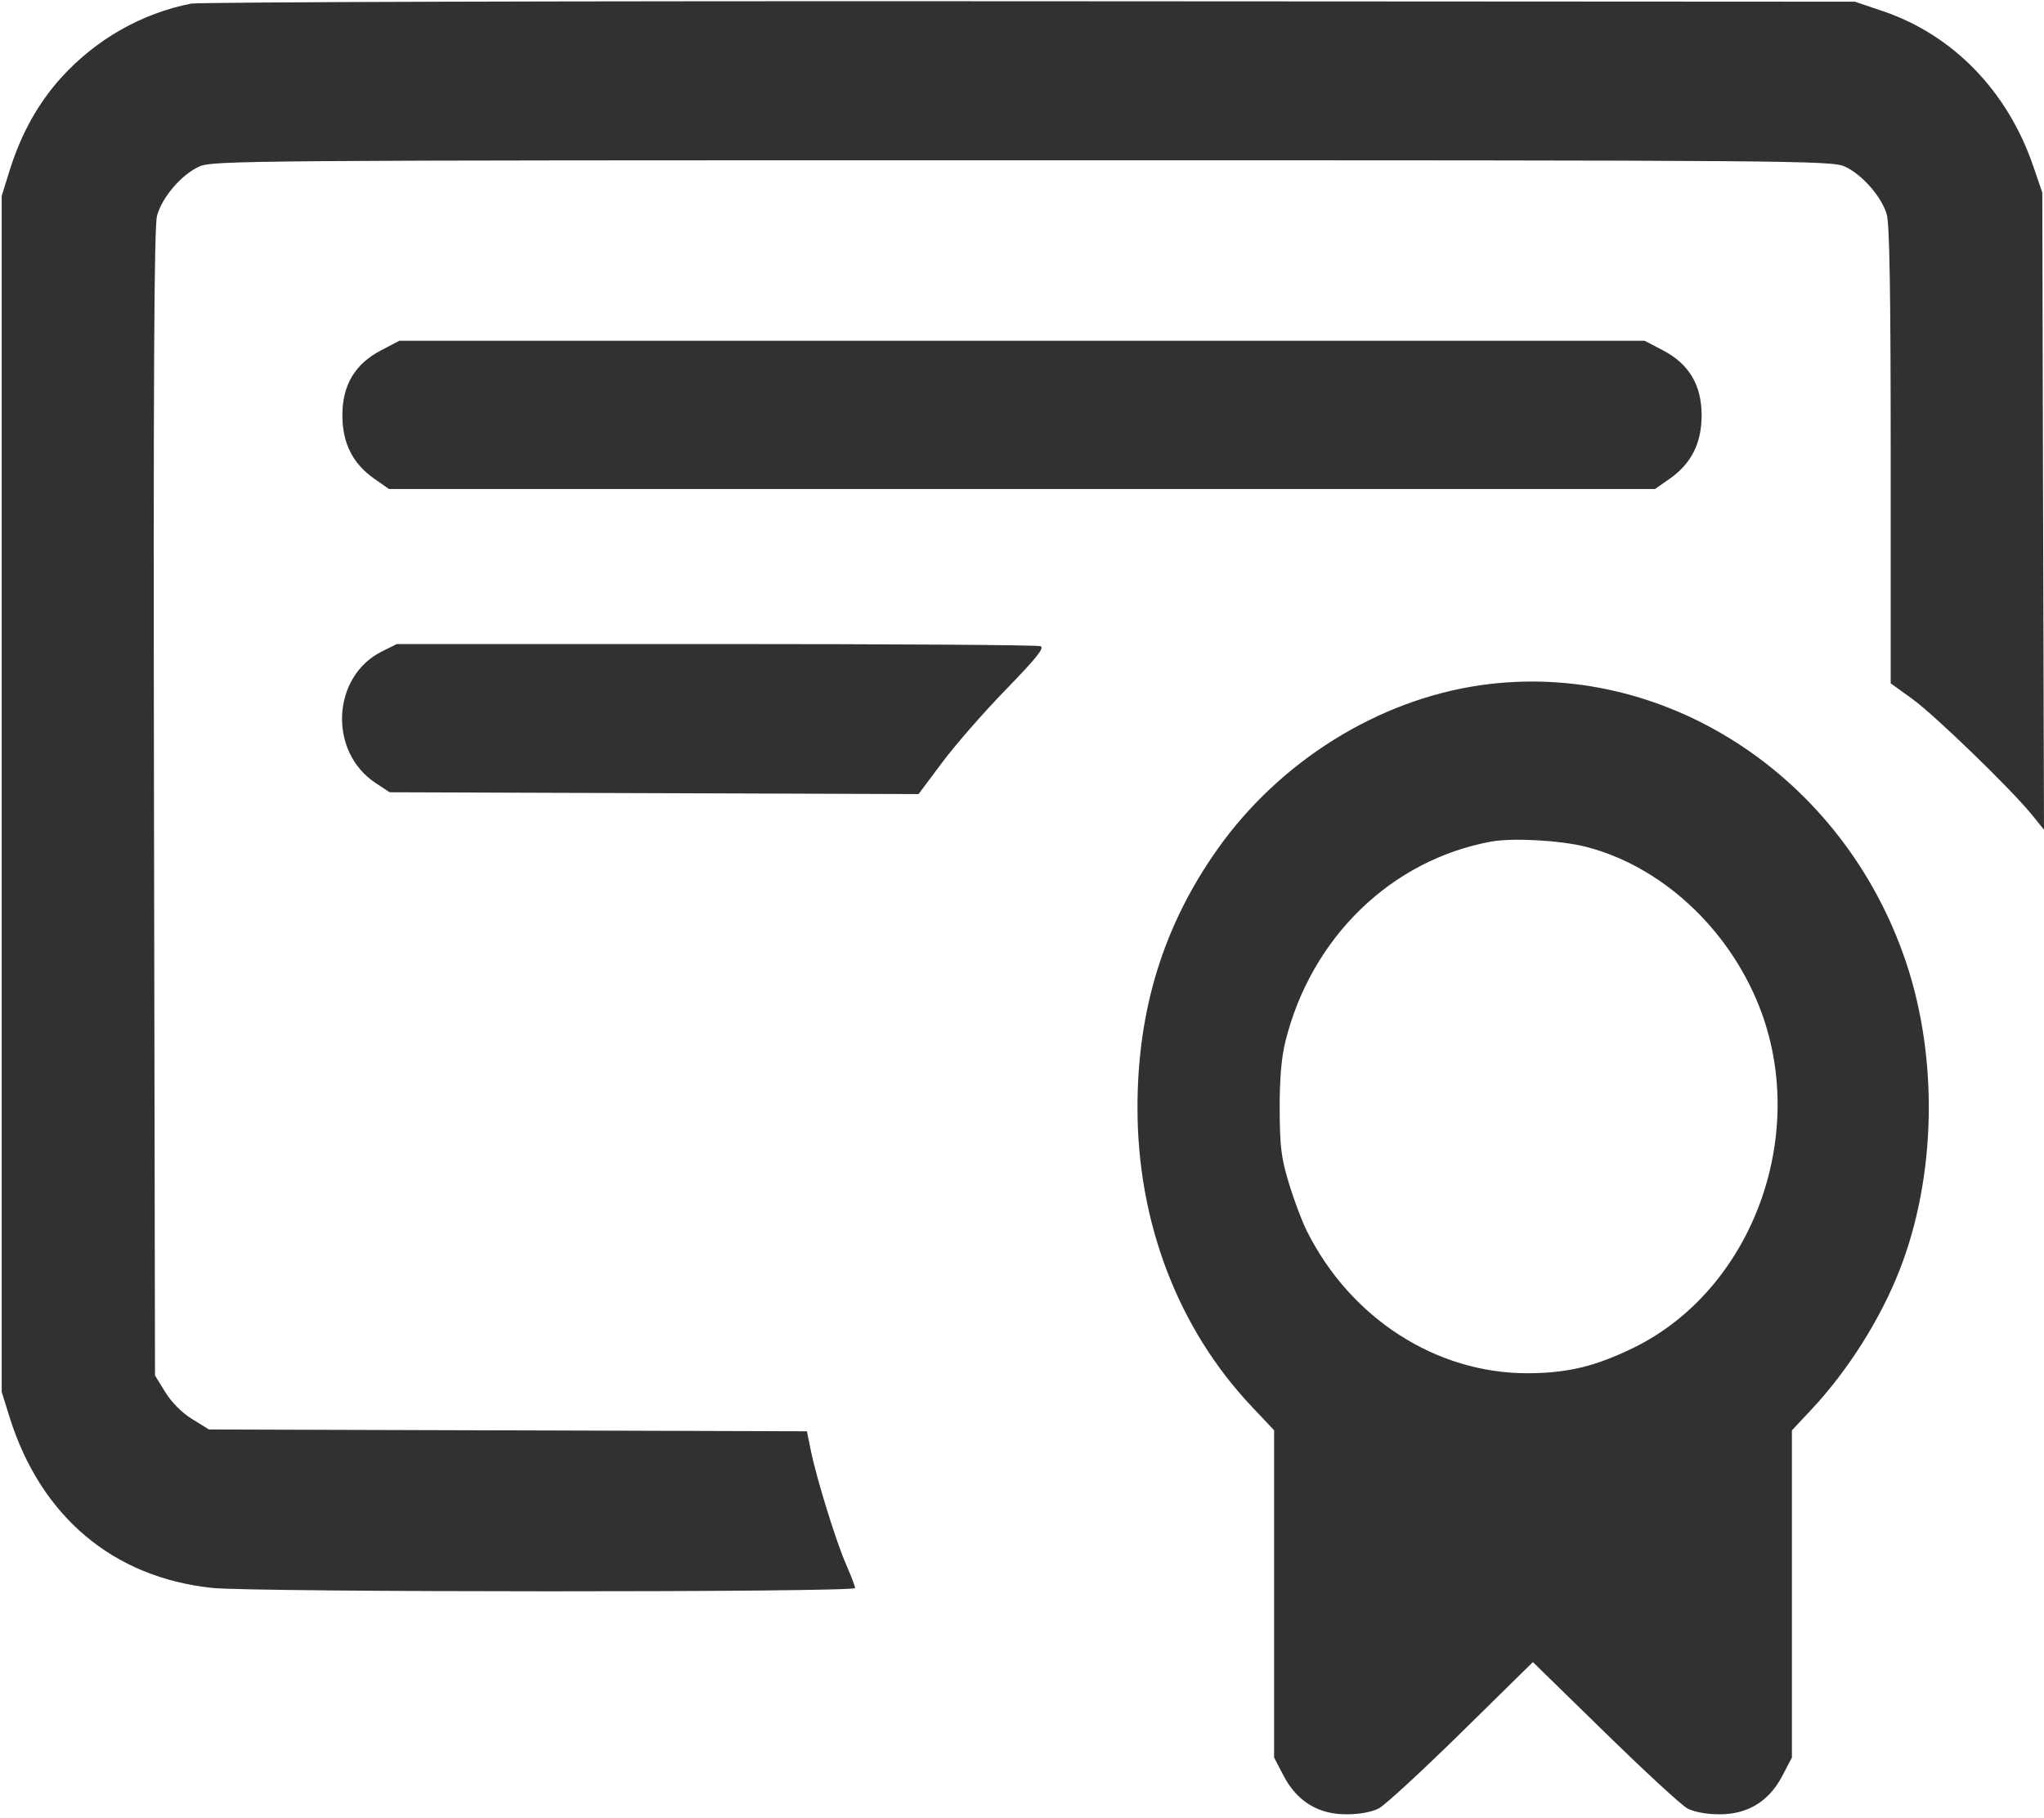
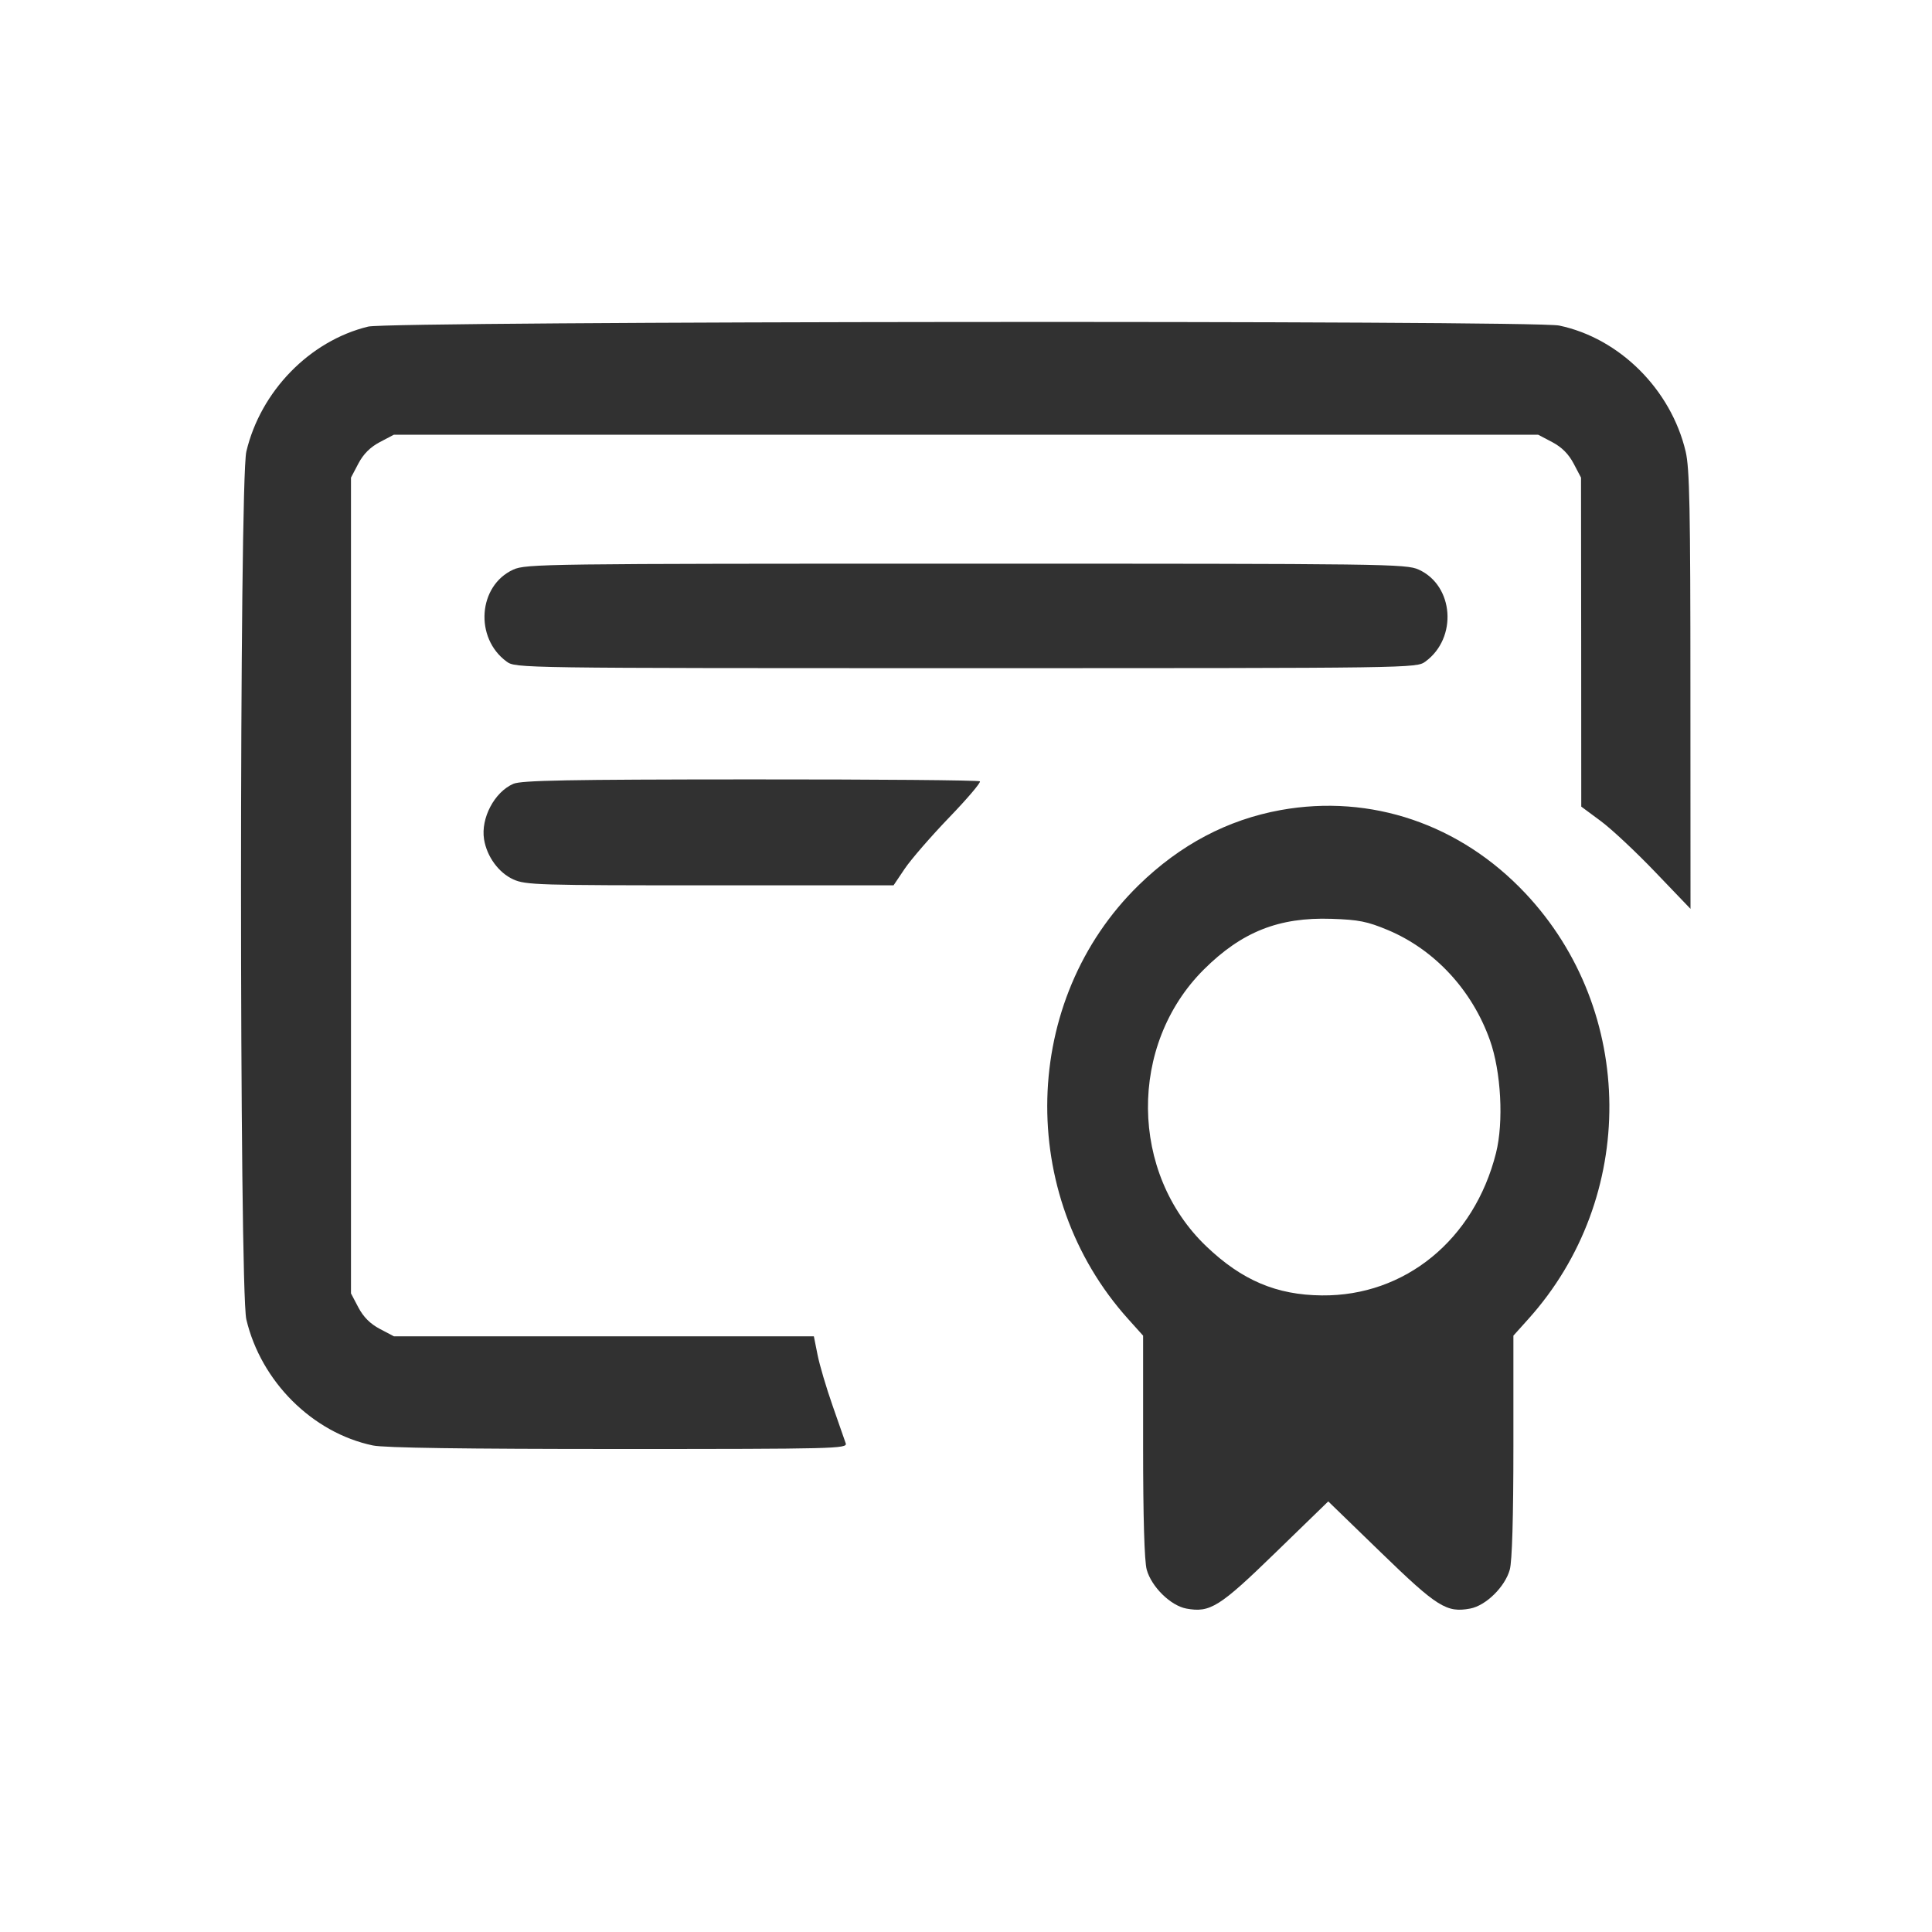
- <svg xmlns="http://www.w3.org/2000/svg" width="18" height="16" viewBox="0 0 18 16" fill="none">
-   <path d="M1.682 0.032 C 1.248 0.118,0.851 0.343,0.545 0.677 C 0.341 0.900,0.186 1.176,0.085 1.500 L 0.015 1.725 0.015 6.990 L 0.015 12.255 0.085 12.479 C 0.360 13.352,0.996 13.888,1.869 13.980 C 2.240 14.019,7.530 14.020,7.530 13.981 C 7.530 13.965,7.495 13.874,7.453 13.778 C 7.365 13.579,7.193 13.026,7.141 12.773 L 7.106 12.601 4.473 12.593 L 1.840 12.585 1.693 12.494 C 1.602 12.438,1.512 12.348,1.456 12.257 L 1.365 12.110 1.356 7.067 C 1.350 3.329,1.357 1.992,1.383 1.899 C 1.427 1.737,1.598 1.537,1.753 1.467 C 1.870 1.413,2.142 1.411,9.000 1.411 C 15.858 1.411,16.130 1.413,16.247 1.467 C 16.396 1.535,16.569 1.730,16.615 1.886 C 16.640 1.969,16.650 2.573,16.650 4.009 L 16.650 6.016 16.837 6.151 C 17.035 6.293,17.707 6.944,17.891 7.170 L 18.000 7.305 17.992 4.500 L 17.985 1.695 17.906 1.465 C 17.681 0.804,17.200 0.308,16.581 0.098 L 16.335 0.015 9.075 0.011 C 5.025 0.008,1.756 0.018,1.682 0.032 M3.356 3.084 C 3.125 3.205,3.015 3.390,3.015 3.658 C 3.016 3.902,3.105 4.080,3.295 4.214 L 3.425 4.305 9.000 4.305 L 14.575 4.305 14.705 4.214 C 14.895 4.080,14.984 3.902,14.985 3.658 C 14.985 3.390,14.875 3.205,14.644 3.084 L 14.483 3.000 9.000 3.000 L 3.517 3.000 3.356 3.084 M3.364 5.735 C 2.922 5.954,2.889 6.617,3.307 6.893 L 3.431 6.975 5.760 6.983 L 8.089 6.991 8.297 6.713 C 8.411 6.560,8.663 6.271,8.858 6.071 C 9.128 5.793,9.200 5.703,9.163 5.689 C 9.137 5.678,7.851 5.670,6.305 5.670 L 3.495 5.670 3.364 5.735 M13.035 6.033 C 12.134 6.163,11.268 6.703,10.721 7.477 C 10.247 8.146,10.017 8.889,10.017 9.750 C 10.016 10.759,10.373 11.695,11.022 12.382 L 11.220 12.592 11.220 14.033 L 11.220 15.473 11.304 15.634 C 11.422 15.860,11.612 15.976,11.863 15.973 C 11.976 15.973,12.082 15.952,12.144 15.920 C 12.198 15.891,12.525 15.590,12.871 15.250 L 13.499 14.633 14.133 15.252 C 14.482 15.593,14.809 15.895,14.861 15.922 C 14.918 15.952,15.028 15.973,15.137 15.973 C 15.388 15.976,15.578 15.860,15.696 15.634 L 15.780 15.473 15.780 14.033 L 15.780 12.593 15.957 12.404 C 16.274 12.064,16.558 11.616,16.727 11.185 C 17.049 10.366,17.072 9.328,16.786 8.474 C 16.236 6.831,14.652 5.800,13.035 6.033 M13.965 7.455 C 14.624 7.623,15.214 8.164,15.489 8.853 C 15.939 9.980,15.436 11.352,14.385 11.866 C 14.049 12.030,13.803 12.089,13.452 12.090 C 12.647 12.091,11.894 11.607,11.509 10.839 C 11.466 10.754,11.395 10.565,11.351 10.419 C 11.282 10.193,11.271 10.099,11.269 9.765 C 11.269 9.492,11.284 9.313,11.320 9.167 C 11.548 8.253,12.252 7.570,13.133 7.409 C 13.322 7.375,13.741 7.398,13.965 7.455 " fill="#313131" stroke="none" fill-rule="evenodd" />
+ <svg xmlns="http://www.w3.org/2000/svg" width="24" height="24" viewBox="0 0 24 24" fill="none">
+   <path d="M4.574 4.057 C 3.848 4.233,3.237 4.860,3.060 5.610 C 2.972 5.985,2.972 16.015,3.060 16.390 C 3.242 17.162,3.882 17.799,4.632 17.956 C 4.775 17.986,5.766 18.000,7.687 18.000 C 10.376 18.000,10.528 17.996,10.506 17.930 C 10.493 17.892,10.419 17.680,10.342 17.460 C 10.265 17.240,10.181 16.957,10.156 16.830 L 10.110 16.600 7.501 16.600 L 4.893 16.600 4.718 16.508 C 4.599 16.445,4.515 16.361,4.452 16.242 L 4.360 16.067 4.360 11.000 L 4.360 5.933 4.452 5.758 C 4.515 5.639,4.599 5.555,4.718 5.492 L 4.893 5.400 12.000 5.400 L 19.107 5.400 19.282 5.492 C 19.401 5.555,19.485 5.639,19.548 5.758 L 19.640 5.933 19.642 7.976 L 19.643 10.020 19.886 10.200 C 20.020 10.299,20.325 10.585,20.564 10.835 L 21.000 11.290 20.999 8.575 C 20.999 6.323,20.989 5.817,20.940 5.610 C 20.758 4.838,20.118 4.201,19.368 4.044 C 19.045 3.977,4.854 3.989,4.574 4.057 M6.376 7.076 C 5.939 7.275,5.892 7.925,6.293 8.218 C 6.406 8.300,6.416 8.300,12.000 8.300 C 17.584 8.300,17.594 8.300,17.707 8.218 C 18.108 7.925,18.061 7.275,17.624 7.076 C 17.467 7.005,17.238 7.002,12.000 7.002 C 6.762 7.002,6.533 7.005,6.376 7.076 M6.377 9.737 C 6.142 9.839,5.971 10.164,6.013 10.426 C 6.048 10.641,6.194 10.841,6.376 10.924 C 6.530 10.994,6.682 10.998,8.820 10.998 L 11.100 10.998 11.240 10.790 C 11.317 10.676,11.564 10.391,11.789 10.157 C 12.015 9.923,12.187 9.720,12.173 9.706 C 12.158 9.692,10.876 9.681,9.323 9.682 C 7.051 9.683,6.476 9.694,6.377 9.737 M15.909 10.063 C 15.248 10.183,14.661 10.493,14.147 10.994 C 12.683 12.421,12.624 14.840,14.015 16.386 L 14.200 16.592 14.200 17.966 C 14.200 18.845,14.216 19.397,14.245 19.499 C 14.304 19.712,14.541 19.945,14.736 19.982 C 15.032 20.037,15.149 19.964,15.848 19.284 L 16.500 18.651 17.154 19.285 C 17.854 19.964,17.970 20.037,18.264 19.982 C 18.459 19.945,18.696 19.712,18.755 19.499 C 18.784 19.397,18.800 18.845,18.800 17.966 L 18.800 16.592 18.985 16.386 C 20.342 14.878,20.326 12.559,18.948 11.096 C 18.140 10.238,17.030 9.861,15.909 10.063 M17.240 11.553 C 17.821 11.797,18.287 12.299,18.508 12.921 C 18.647 13.310,18.681 13.937,18.584 14.323 C 18.313 15.400,17.453 16.103,16.420 16.092 C 15.858 16.087,15.429 15.905,14.988 15.485 C 14.031 14.574,14.016 12.978,14.955 12.043 C 15.426 11.575,15.887 11.392,16.540 11.414 C 16.880 11.425,16.985 11.447,17.240 11.553 " fill="#313131" stroke="none" fill-rule="evenodd" />
</svg>
